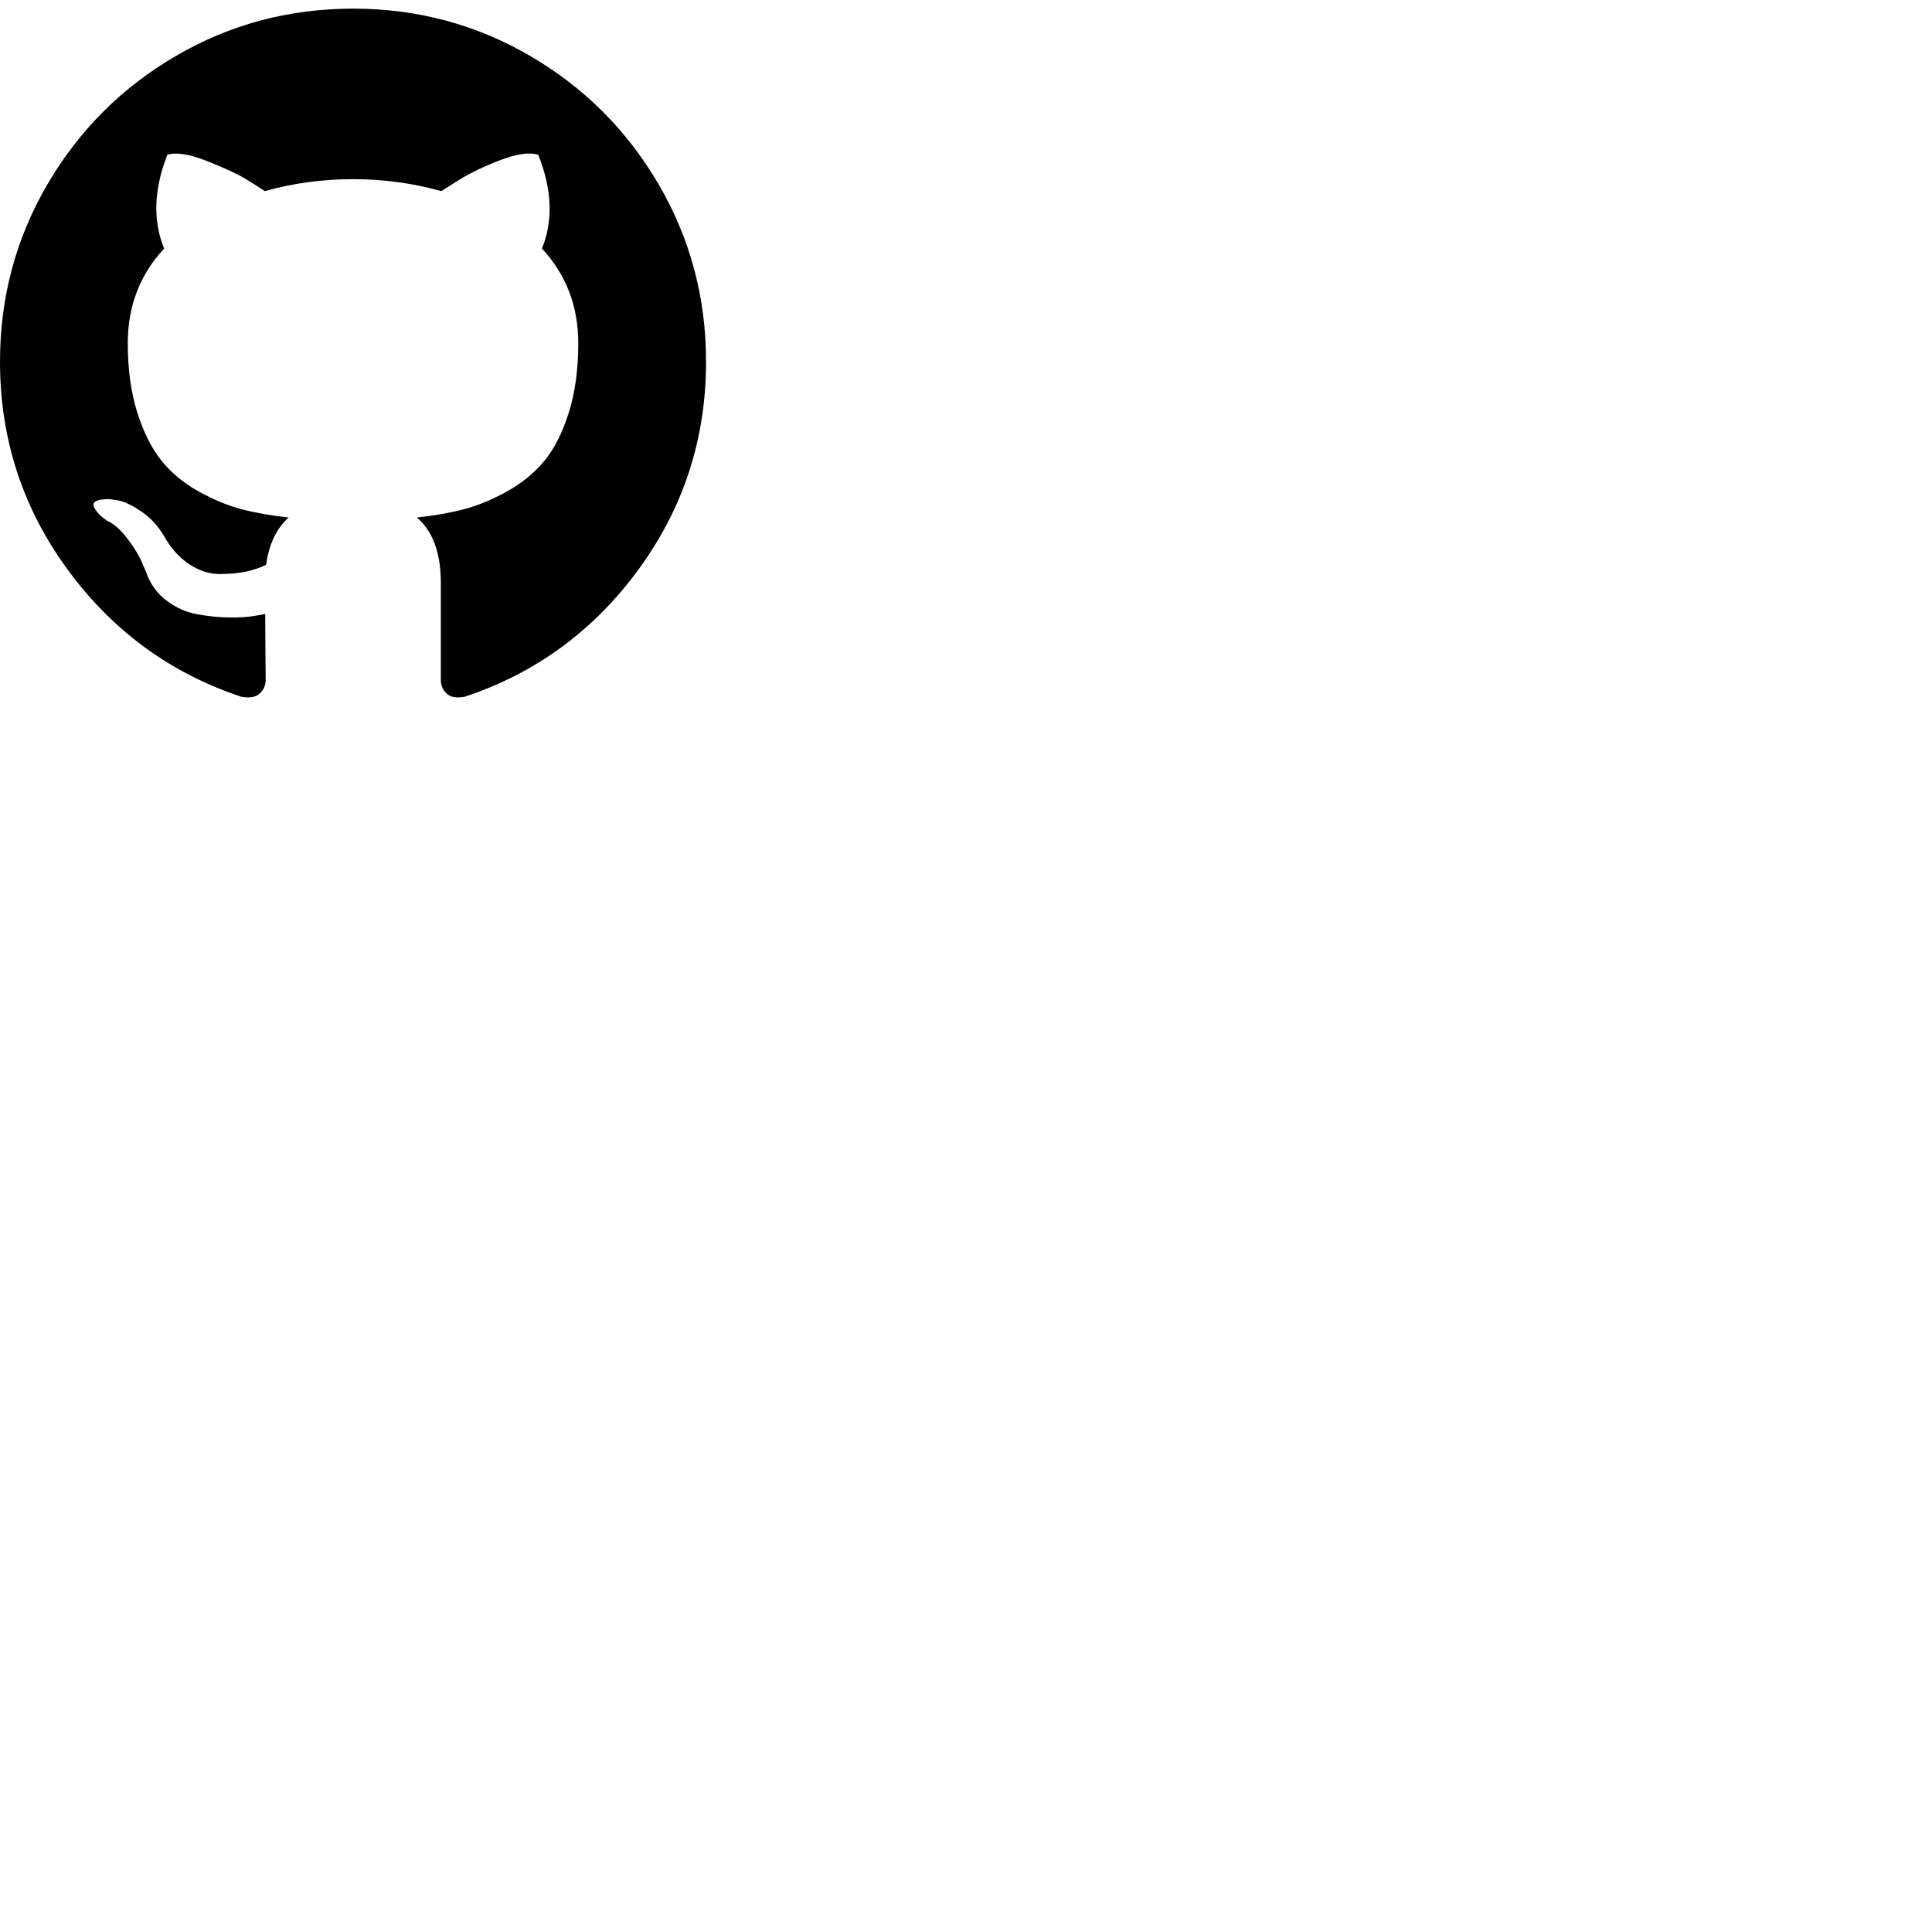
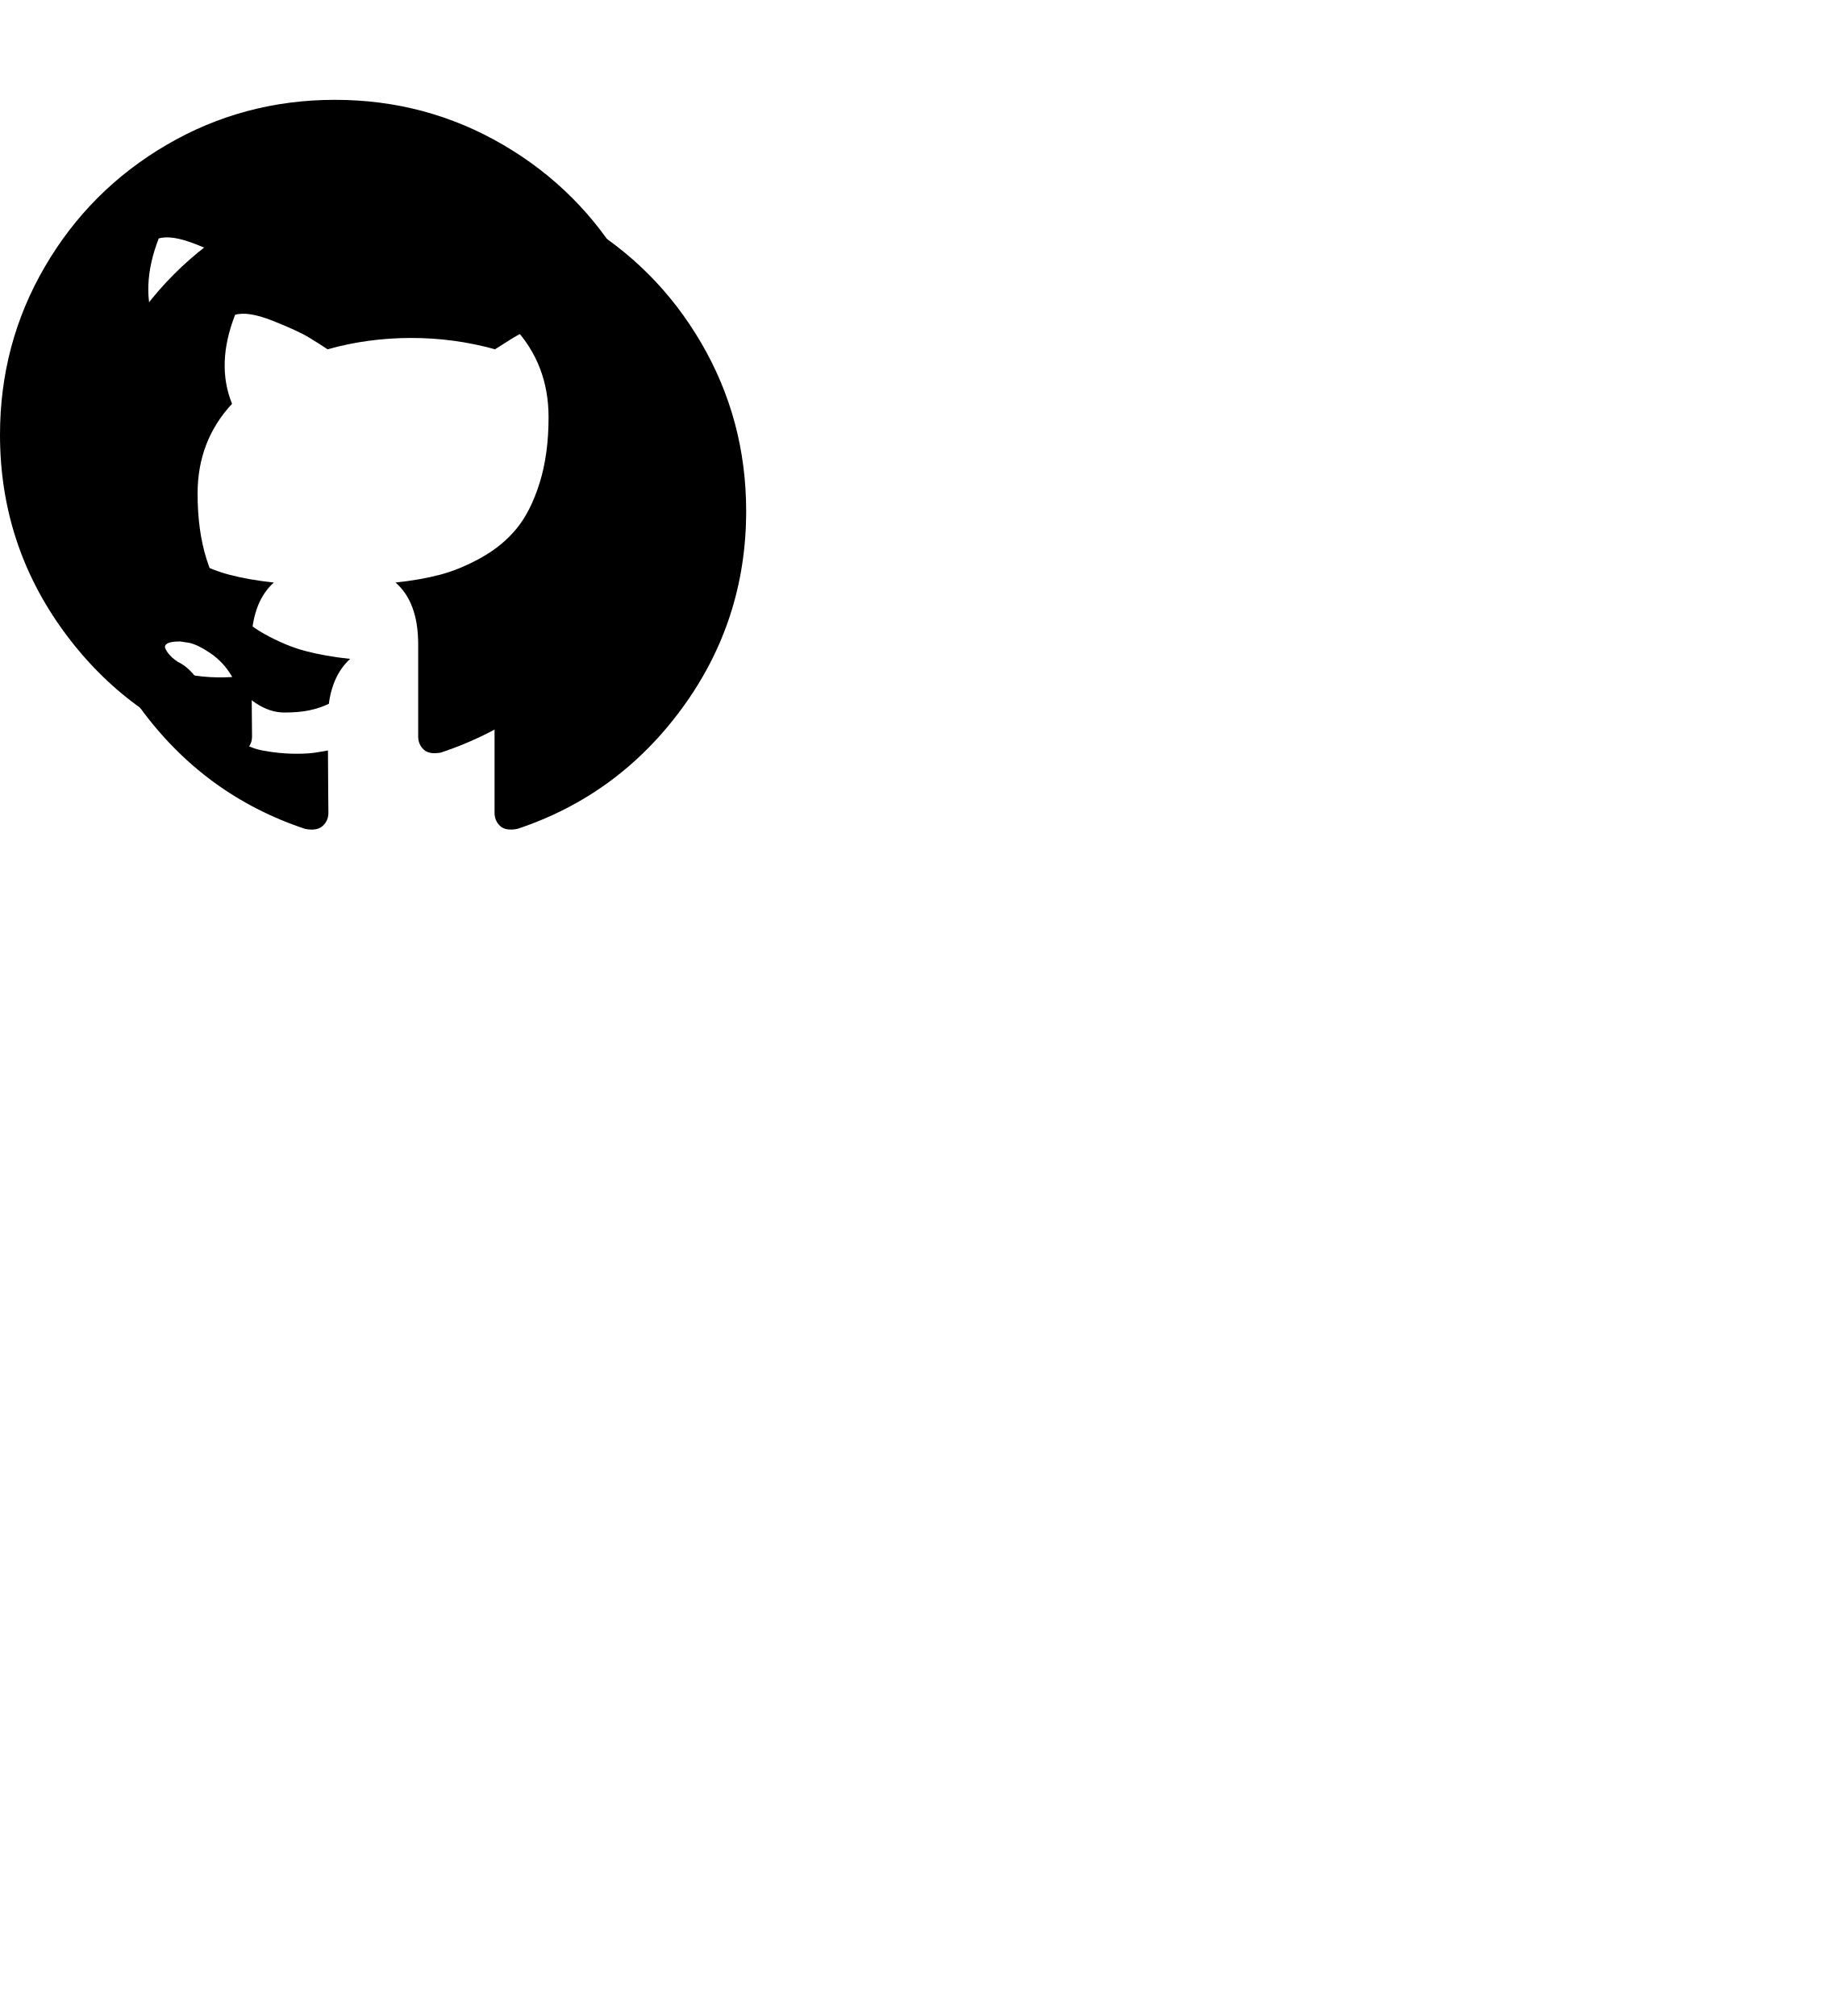
- <svg xmlns="http://www.w3.org/2000/svg" version="1.1" id="Capa_1" x="0px" y="0px" width="250px" height="250px" viewBox="0 0 1200 1200" style="enable-background:new 0 0 1000 1000;" xml:space="preserve">
+ <svg xmlns="http://www.w3.org/2000/svg" xmlns:xlink="http://www.w3.org/1999/xlink" version="1.1" id="Capa_1" x="0px" y="0px" width="250px" height="275px" viewBox="0 0 1200 1200" style="enable-background:new 0 0 1000 1000;" xml:space="preserve">
  <g>
    <path d="M409.132,114.573c-19.608-33.596-46.205-60.194-79.798-79.8C295.736,15.166,259.057,5.365,219.271,5.365   c-39.781,0-76.472,9.804-110.063,29.408c-33.596,19.605-60.192,46.204-79.8,79.8C9.803,148.168,0,184.854,0,224.63   c0,47.78,13.94,90.745,41.827,128.906c27.884,38.164,63.906,64.572,108.063,79.227c5.14,0.954,8.945,0.283,11.419-1.996   c2.475-2.282,3.711-5.14,3.711-8.562c0-0.571-0.049-5.708-0.144-15.417c-0.098-9.709-0.144-18.179-0.144-25.406l-6.567,1.136   c-4.187,0.767-9.469,1.092-15.846,1c-6.374-0.089-12.991-0.757-19.842-1.999c-6.854-1.231-13.229-4.086-19.13-8.559   c-5.898-4.473-10.085-10.328-12.56-17.556l-2.855-6.57c-1.903-4.374-4.899-9.233-8.992-14.559   c-4.093-5.331-8.232-8.945-12.419-10.848l-1.999-1.431c-1.332-0.951-2.568-2.098-3.711-3.429c-1.142-1.331-1.997-2.663-2.568-3.997   c-0.572-1.335-0.098-2.43,1.427-3.289c1.525-0.859,4.281-1.276,8.28-1.276l5.708,0.853c3.807,0.763,8.516,3.042,14.133,6.851   c5.614,3.806,10.229,8.754,13.846,14.842c4.38,7.806,9.657,13.754,15.846,17.847c6.184,4.093,12.419,6.136,18.699,6.136   c6.28,0,11.704-0.476,16.274-1.423c4.565-0.952,8.848-2.383,12.847-4.285c1.713-12.758,6.377-22.559,13.988-29.41   c-10.848-1.14-20.601-2.857-29.264-5.14c-8.658-2.286-17.605-5.996-26.835-11.14c-9.235-5.137-16.896-11.516-22.985-19.126   c-6.09-7.614-11.088-17.61-14.987-29.979c-3.901-12.374-5.852-26.648-5.852-42.826c0-23.035,7.52-42.637,22.557-58.817   c-7.044-17.318-6.379-36.732,1.997-58.24c5.52-1.715,13.706-0.428,24.554,3.853c10.85,4.283,18.794,7.952,23.84,10.994   c5.046,3.041,9.089,5.618,12.135,7.708c17.705-4.947,35.976-7.421,54.818-7.421s37.117,2.474,54.823,7.421l10.849-6.849   c7.419-4.57,16.18-8.758,26.262-12.565c10.088-3.805,17.802-4.853,23.134-3.138c8.562,21.509,9.325,40.922,2.279,58.24   c15.036,16.18,22.559,35.787,22.559,58.817c0,16.178-1.958,30.497-5.853,42.966c-3.9,12.471-8.941,22.457-15.125,29.979   c-6.191,7.521-13.901,13.85-23.131,18.986c-9.232,5.14-18.182,8.85-26.84,11.136c-8.662,2.286-18.415,4.004-29.263,5.146   c9.894,8.562,14.842,22.077,14.842,40.539v60.237c0,3.422,1.19,6.279,3.572,8.562c2.379,2.279,6.136,2.95,11.276,1.995   c44.163-14.653,80.185-41.062,108.068-79.226c27.88-38.161,41.825-81.126,41.825-128.906   C438.536,184.851,428.728,148.168,409.132,114.573z" />
+     <use xlink:href="#Capa_1" x="50" y="50" />
  </g>
  <g>
</g>
  <g>
</g>
  <g>
</g>
  <g>
</g>
  <g>
</g>
  <g>
</g>
  <g>
</g>
  <g>
</g>
  <g>
</g>
  <g>
</g>
  <g>
</g>
  <g>
</g>
  <g>
</g>
  <g>
</g>
  <g>
</g>
</svg>
